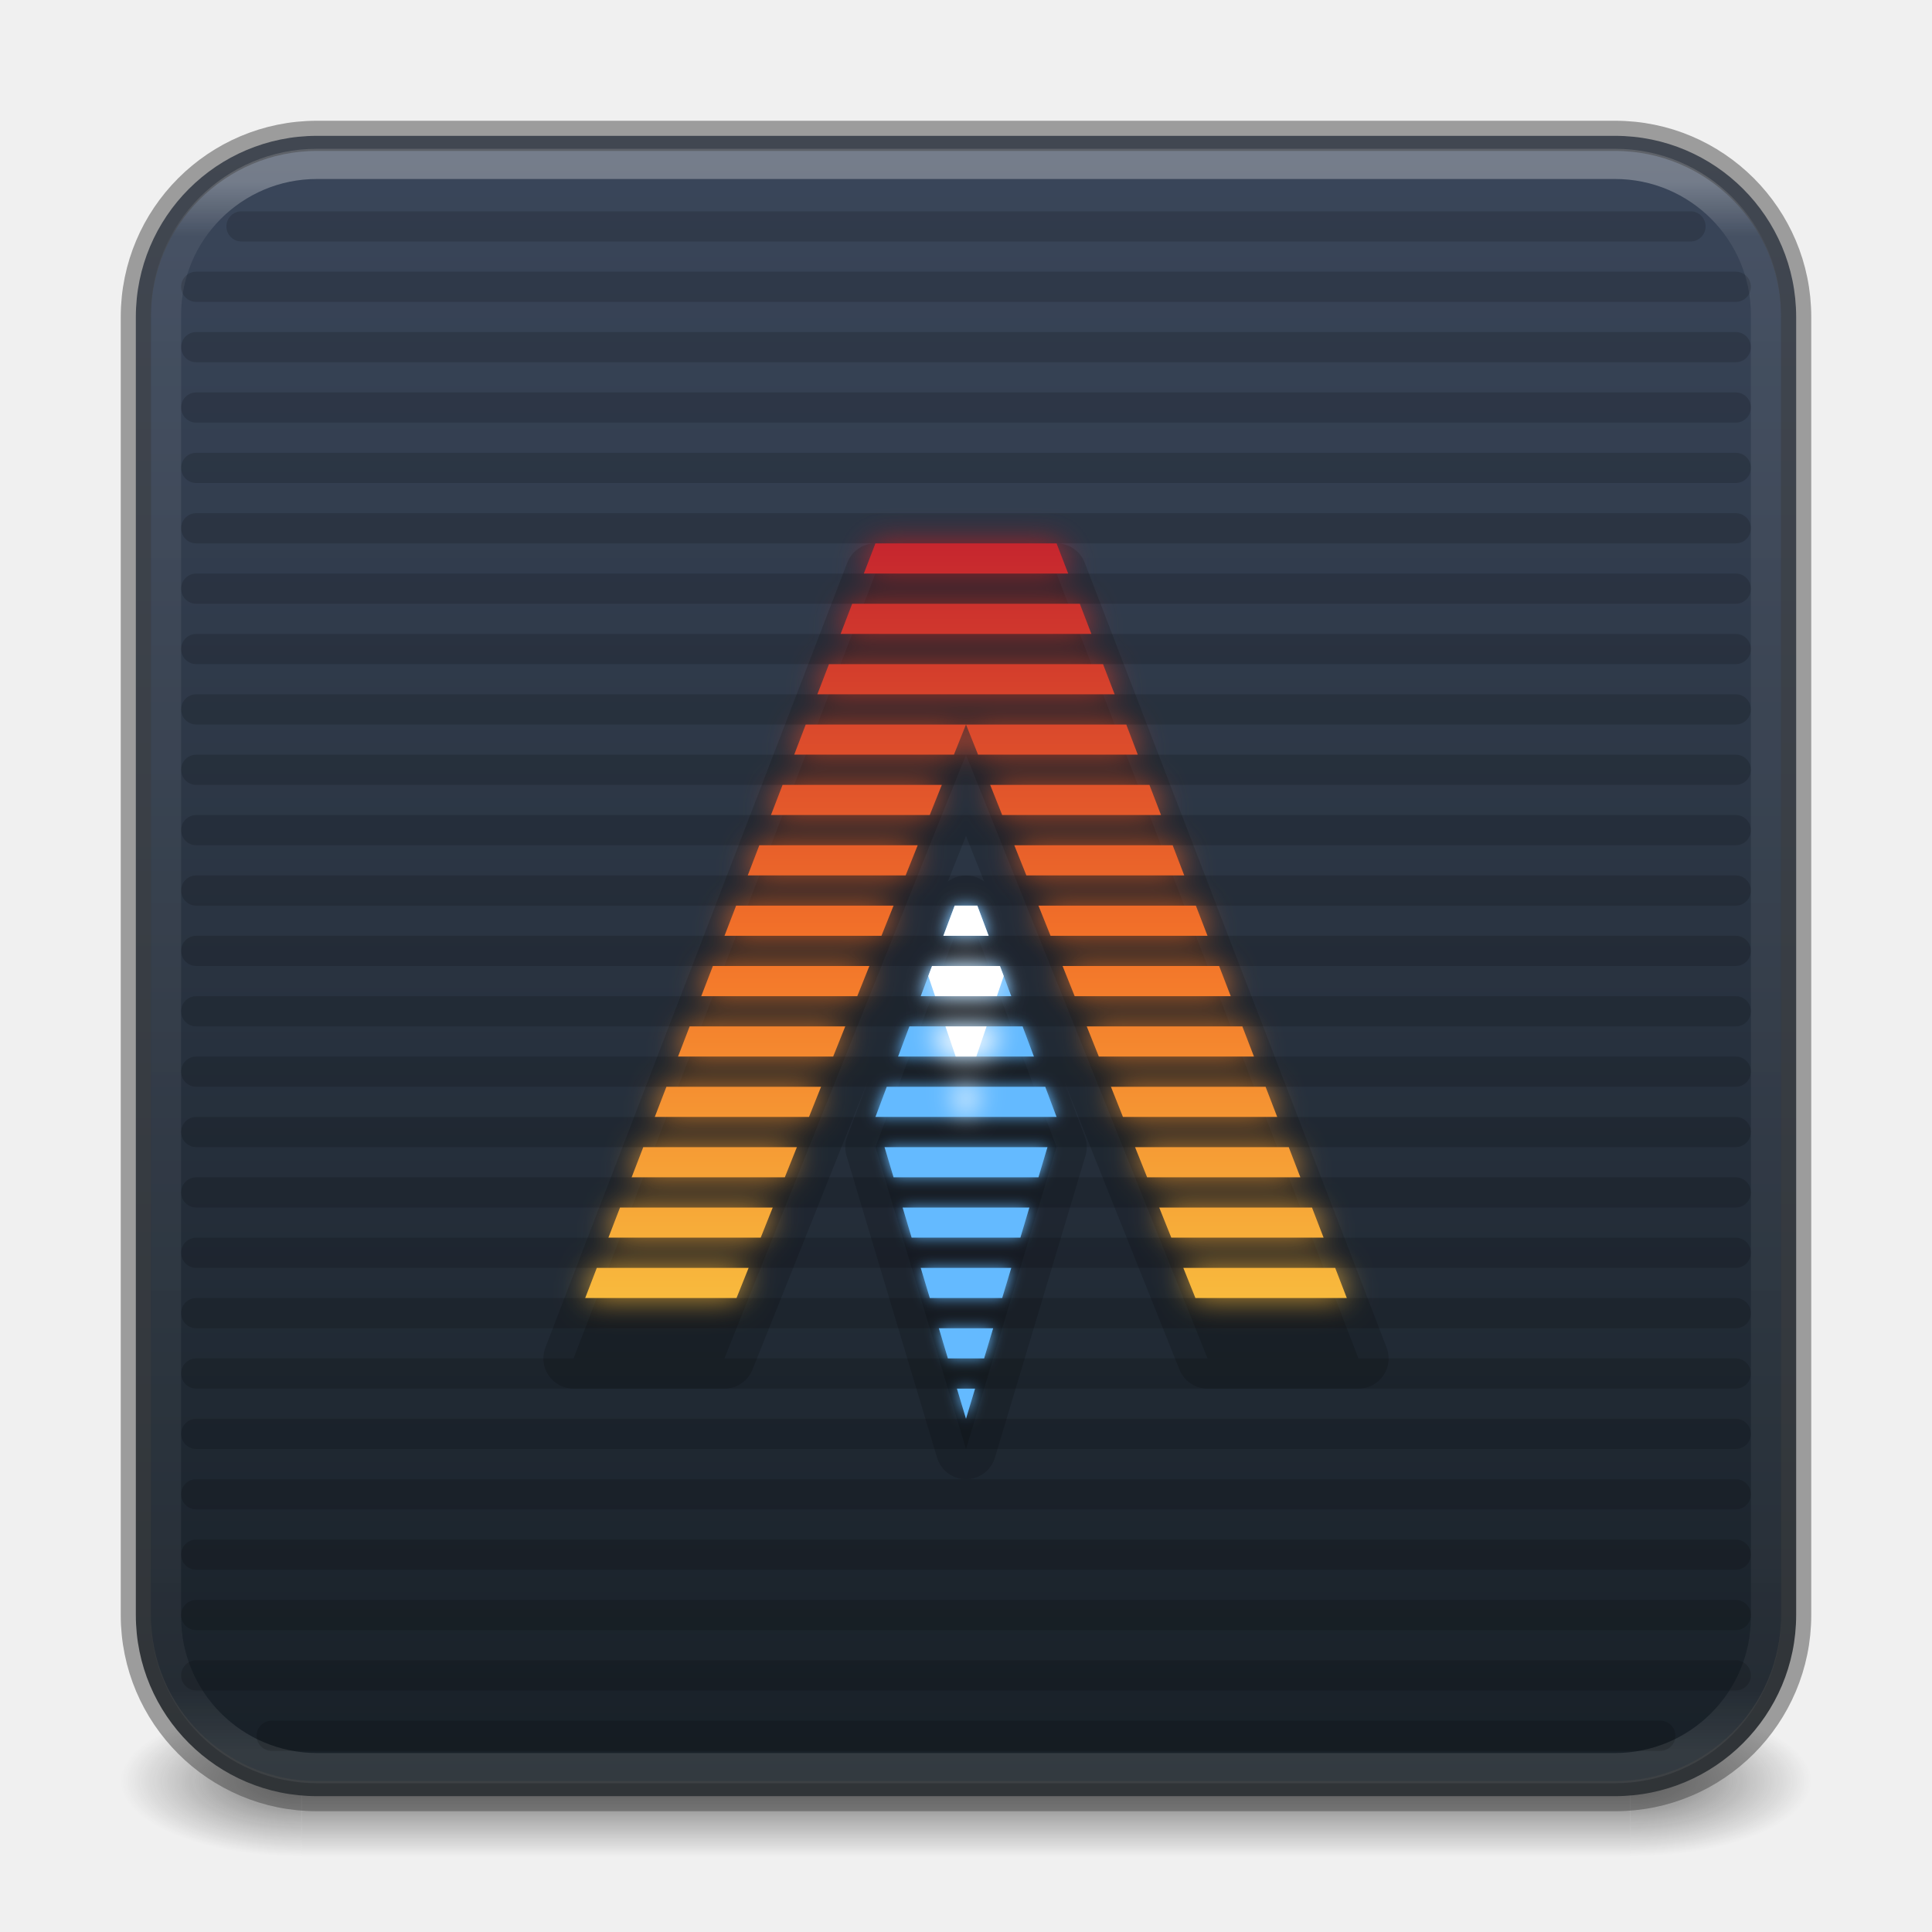
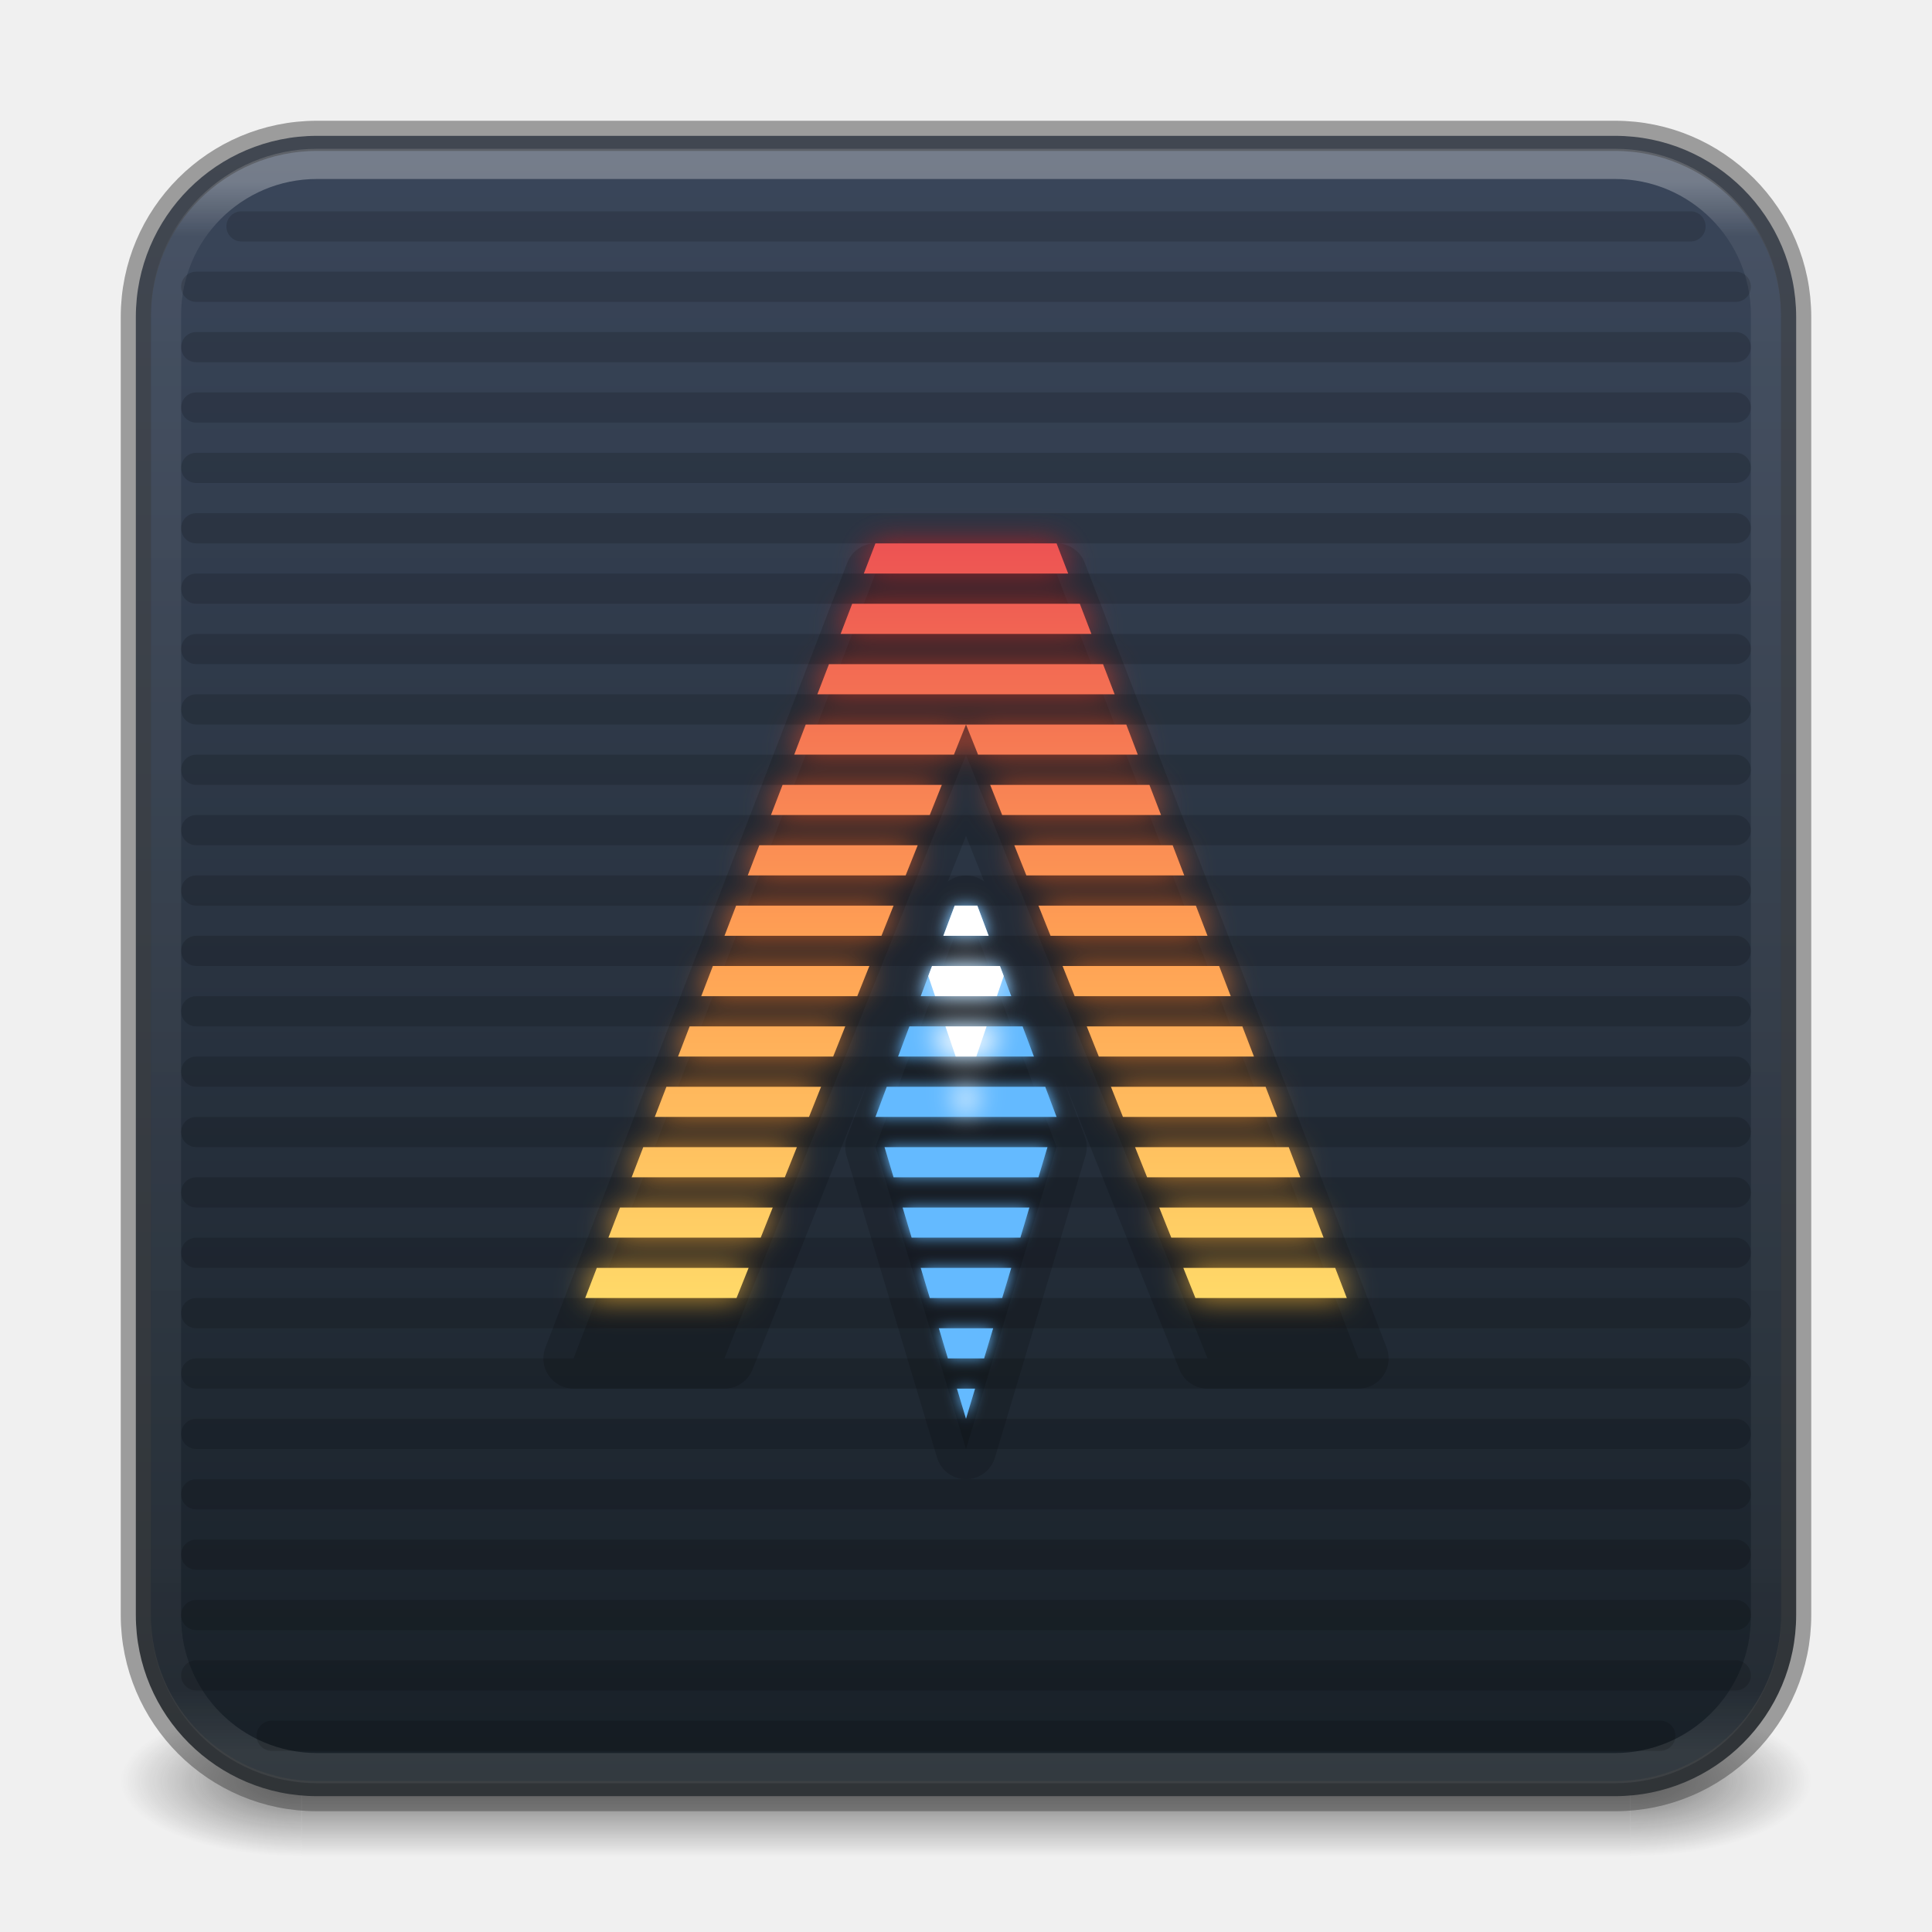
<svg xmlns="http://www.w3.org/2000/svg" xmlns:xlink="http://www.w3.org/1999/xlink" width="64" height="64" viewBox="0 0 64 64" fill="none" version="1.1" id="svg4" xml:space="preserve">
  <defs id="defs4">
+     <linearGradient id="linearGradient3">
+       <stop style="stop-color:#ed5353;stop-opacity:1;" offset="0" id="stop1" />
+       <stop style="stop-color:#ffa154;stop-opacity:1;" offset="0.5" id="stop2" />
+       <stop style="stop-color:#ffe16b;stop-opacity:1;" offset="1" id="stop3" />
+     </linearGradient>
    <linearGradient id="linearGradient909">
      <stop id="stop901" style="stop-color:#3a465a;stop-opacity:1;" offset="0" />
      <stop id="stop907" style="stop-color:#182027;stop-opacity:1;" offset="1" />
    </linearGradient>
    <linearGradient y2="42.092" x2="24" y1="5.909" x1="24" gradientTransform="matrix(1.432432,0,0,1.436283,-2.378375,-2.470783)" gradientUnits="userSpaceOnUse" id="linearGradient3904" xlink:href="#linearGradient4270" />
    <linearGradient id="linearGradient4270">
      <stop id="stop4272" style="stop-color:#ffffff;stop-opacity:1" offset="0" />
      <stop id="stop4274" style="stop-color:#ffffff;stop-opacity:0.235" offset="0.035" />
      <stop id="stop4276" style="stop-color:#ffffff;stop-opacity:0.157" offset="0.962" />
      <stop id="stop4278" style="stop-color:#ffffff;stop-opacity:0.392" offset="1" />
    </linearGradient>
    <linearGradient id="linearGradient3688-166-749-654">
      <stop offset="0" style="stop-color:#181818;stop-opacity:1" id="stop3088" />
      <stop offset="1" style="stop-color:#181818;stop-opacity:0" id="stop3090" />
    </linearGradient>
    <linearGradient id="linearGradient3702-501-757-795">
      <stop offset="0" style="stop-color:#181818;stop-opacity:0" id="stop3100" />
      <stop offset="0.5" style="stop-color:#181818;stop-opacity:1" id="stop3102" />
      <stop offset="1" style="stop-color:#181818;stop-opacity:0" id="stop3104" />
    </linearGradient>
    <radialGradient cx="4.993" cy="43.5" r="2.5" fx="4.993" fy="43.5" id="radialGradient3337-2-2" xlink:href="#linearGradient3688-166-749-654" gradientUnits="userSpaceOnUse" gradientTransform="matrix(2.404541,0,0,1,41.98575,15.5)" />
    <radialGradient cx="4.993" cy="43.5" r="2.5" fx="4.993" fy="43.5" id="radialGradient3339-1-4" xlink:href="#linearGradient3688-166-749-654" gradientUnits="userSpaceOnUse" gradientTransform="matrix(2.404541,0,0,1,-22.01424,-102.5)" />
    <linearGradient x1="25.058" y1="47.028" x2="25.058" y2="39.999" id="linearGradient6394" xlink:href="#linearGradient3702-501-757-795" gradientUnits="userSpaceOnUse" gradientTransform="matrix(1.571429,0,0,0.7142857,-5.714285,27.92857)" />
    <linearGradient xlink:href="#linearGradient909" id="linearGradient899" x1="31.781" y1="4.927" x2="31.781" y2="59.148" gradientUnits="userSpaceOnUse" />
-     <linearGradient xlink:href="#linearGradient1" id="linearGradient118" gradientUnits="userSpaceOnUse" x1="25" y1="15" x2="25" y2="35" gradientTransform="matrix(1.333333,0,0,1.333333,-1.333322,-1.999995)" />
+     <linearGradient xlink:href="#linearGradient3" id="linearGradient118" gradientUnits="userSpaceOnUse" x1="25" y1="15" x2="25" y2="35" gradientTransform="matrix(1.333333,0,0,1.333333,-1.333322,-1.999995)" />
    <linearGradient id="linearGradient1">
      <stop style="stop-color:#c6262e;stop-opacity:1;" offset="0" id="stop4" />
      <stop style="stop-color:#f37329;stop-opacity:1;" offset="0.5" id="stop6" />
      <stop style="stop-color:#f9c440;stop-opacity:1;" offset="1" id="stop5" />
    </linearGradient>
    <filter style="color-interpolation-filters:sRGB" id="filter7" x="-0.406" y="-0.139" width="1.812" height="1.279">
      <feGaussianBlur stdDeviation="0.305" id="feGaussianBlur7" />
    </filter>
    <filter style="color-interpolation-filters:sRGB" id="filter7-2" x="-0.366" y="-0.133" width="1.731" height="1.266">
      <feGaussianBlur stdDeviation="0.305" id="feGaussianBlur7-9" />
    </filter>
    <linearGradient xlink:href="#linearGradient1" id="linearGradient134" gradientUnits="userSpaceOnUse" gradientTransform="matrix(1.333333,0,0,1.333333,-65.33332,-1.999995)" x1="25" y1="15" x2="25" y2="35" />
    <filter style="color-interpolation-filters:sRGB" id="filter134" x="-0.048" y="-0.048" width="1.096" height="1.097">
      <feGaussianBlur stdDeviation="0.504" id="feGaussianBlur134" />
    </filter>
    <linearGradient xlink:href="#linearGradient1" id="linearGradient135" gradientUnits="userSpaceOnUse" gradientTransform="matrix(1.333333,0,0,1.333333,-1.333322,-1.999995)" x1="25" y1="15" x2="25" y2="35" />
    <filter style="color-interpolation-filters:sRGB" id="filter135" x="-0.092" y="-0.033" width="1.185" height="1.065">
      <feGaussianBlur stdDeviation="0.231" id="feGaussianBlur135" />
    </filter>
  </defs>
  <g id="g866">
    <rect style="opacity:0.6;fill:url(#radialGradient3337-2-2);fill-opacity:1;stroke:none;stroke-width:1.062" id="rect2801-5-5-7-9" y="56.5" x="54" height="5" width="6" />
    <rect style="opacity:0.6;fill:url(#radialGradient3339-1-4);fill-opacity:1;stroke:none;stroke-width:1.062" id="rect3696-3-0-3-7" transform="scale(-1)" y="-61.5" x="-10" height="5" width="6" />
    <rect style="opacity:0.6;fill:url(#linearGradient6394);fill-opacity:1;stroke:none;stroke-width:1.062" id="rect3700-5-6-8-4" y="56.5" x="10" height="5" width="44" />
  </g>
  <rect width="55" height="55" rx="6" ry="6" x="4.5" y="4.5" id="rect5505-21-3-8-5-2-9" style="color:#000000;display:inline;overflow:visible;visibility:visible;fill:url(#linearGradient899);fill-opacity:1;fill-rule:nonzero;stroke:none;stroke-width:1;marker:none;enable-background:accumulate" />
  <path id="path136" style="opacity:0.15;fill:#000000;fill-opacity:1;stroke:#000000;stroke-width:2;stroke-linejoin:round;stroke-dasharray:none;stroke-opacity:1" d="M 29,19 19,45 h 4.998 L 32,25 40,45 h 5 L 35,19 Z m 3,11 -3,8 3,10 3,-10 z" />
  <path id="path137" style="opacity:0.15;fill:#000000;fill-opacity:1;stroke:none;stroke-width:2;stroke-linejoin:round;stroke-dasharray:none;stroke-opacity:1" d="M 29,19 19,45 h 4.998 L 32,25 40,45 h 5 L 35,19 Z m 3,11 -3,8 3,10 3,-10 z" />
  <path id="path134" style="fill:url(#linearGradient135);stroke:none;stroke-width:1.333;stroke-linejoin:round;stroke-opacity:0.497;filter:url(#filter134)" d="m 29,18 -0.385,1 h 6.77 L 35,18 Z m -0.77,2 -0.385,1 h 8.309 l -0.385,-1 z m -0.77,2 -0.385,1 h 9.848 l -0.385,-1 z m -0.77,2 -0.383,1 h 5.291 L 32,24 Z M 32,24 l 0.4,1 h 5.291 l -0.383,-1 z m -6.076,2 -0.385,1 h 5.26 l 0.4,-1 z m 6.877,0 0.398,1 h 5.262 l -0.385,-1 z m -7.646,2 -0.385,1 H 30 l 0.4,-1 z M 33.6,28 34,29 h 5.23 L 38.846,28 Z M 24.385,30 24,31 h 5.199 l 0.4,-1 z m 10.016,0 0.4,1 H 40 l -0.385,-1 z m -10.785,2 -0.385,1 h 5.168 l 0.4,-1 z m 11.584,0 0.4,1 h 5.17 l -0.385,-1 z m -12.354,2 -0.385,1 h 5.139 L 28,34 Z M 36,34 l 0.4,1 h 5.139 l -0.385,-1 z m -13.924,2 -0.385,1 h 5.107 l 0.4,-1 z m 14.725,0 0.398,1 h 5.109 l -0.385,-1 z m -15.492,2 -0.385,1 h 5.074 l 0.4,-1 z M 37.6,38 38,39 h 5.076 l -0.385,-1 z m -17.061,2 -0.385,1 h 5.045 l 0.398,-1 z m 17.861,0 0.4,1 h 5.045 l -0.385,-1 z m -18.631,2 -0.385,1 h 5.014 l 0.4,-1 z m 19.43,0 0.4,1 h 5.016 l -0.385,-1 z" />
  <rect style="opacity:0.3;fill:none;stroke:url(#linearGradient3904);stroke-width:1;stroke-linecap:round;stroke-linejoin:round;stroke-miterlimit:4;stroke-dasharray:none;stroke-dashoffset:0;stroke-opacity:1" id="rect6741" y="5.429" x="5.5" ry="5" rx="5" height="53.142" width="53" />
  <rect style="color:#000000;display:inline;overflow:visible;visibility:visible;opacity:0.5;fill:none;stroke:#474747;stroke-width:1;stroke-linecap:round;stroke-linejoin:round;stroke-miterlimit:4;stroke-dasharray:none;stroke-dashoffset:0;stroke-opacity:1;marker:none;enable-background:accumulate" id="rect5505-21-9" y="4.5" x="4.5" ry="6" rx="6" height="55" width="55" />
  <path id="path115" style="fill:url(#linearGradient118);stroke:none;stroke-width:1.333;stroke-linejoin:round;stroke-opacity:0.497" d="M 29 18 L 28.615 19 L 35.385 19 L 35 18 L 29 18 z M 28.23 20 L 27.846 21 L 36.154 21 L 35.77 20 L 28.23 20 z M 27.461 22 L 27.076 23 L 36.924 23 L 36.539 22 L 27.461 22 z M 26.691 24 L 26.309 25 L 31.6 25 L 32 24 L 26.691 24 z M 32 24 L 32.4 25 L 37.691 25 L 37.309 24 L 32 24 z M 25.924 26 L 25.539 27 L 30.799 27 L 31.199 26 L 25.924 26 z M 32.801 26 L 33.199 27 L 38.461 27 L 38.076 26 L 32.801 26 z M 25.154 28 L 24.77 29 L 30 29 L 30.4 28 L 25.154 28 z M 33.6 28 L 34 29 L 39.23 29 L 38.846 28 L 33.6 28 z M 24.385 30 L 24 31 L 29.199 31 L 29.6 30 L 24.385 30 z M 34.4 30 L 34.801 31 L 40 31 L 39.615 30 L 34.4 30 z M 23.615 32 L 23.23 33 L 28.398 33 L 28.799 32 L 23.615 32 z M 35.199 32 L 35.6 33 L 40.77 33 L 40.385 32 L 35.199 32 z M 22.846 34 L 22.461 35 L 27.6 35 L 28 34 L 22.846 34 z M 36 34 L 36.4 35 L 41.539 35 L 41.154 34 L 36 34 z M 22.076 36 L 21.691 37 L 26.799 37 L 27.199 36 L 22.076 36 z M 36.801 36 L 37.199 37 L 42.309 37 L 41.924 36 L 36.801 36 z M 21.309 38 L 20.924 39 L 25.998 39 L 26.398 38 L 21.309 38 z M 37.6 38 L 38 39 L 43.076 39 L 42.691 38 L 37.6 38 z M 20.539 40 L 20.154 41 L 25.199 41 L 25.598 40 L 20.539 40 z M 38.4 40 L 38.801 41 L 43.846 41 L 43.461 40 L 38.4 40 z M 19.77 42 L 19.385 43 L 24.398 43 L 24.799 42 L 19.77 42 z M 39.199 42 L 39.6 43 L 44.615 43 L 44.23 42 L 39.199 42 z " />
  <path id="path135" style="fill:#64baff;stroke:none;stroke-width:1.293;stroke-linejoin:round;stroke-opacity:0.497;filter:url(#filter135)" d="M 31.625 30 L 31.25 31 L 32.75 31 L 32.375 30 L 31.625 30 z M 30.875 32 L 30.5 33 L 33.5 33 L 33.125 32 L 30.875 32 z M 30.125 34 L 29.75 35 L 34.25 35 L 33.875 34 L 30.125 34 z M 29.375 36 L 29 37 L 35 37 L 34.625 36 L 29.375 36 z M 29.301 38 L 29.6 39 L 34.4 39 L 34.699 38 L 29.301 38 z M 29.9 40 L 30.199 41 L 33.801 41 L 34.1 40 L 29.9 40 z M 30.5 42 L 30.801 43 L 33.199 43 L 33.5 42 L 30.5 42 z M 31.1 44 L 31.4 45 L 32.6 45 L 32.9 44 L 31.1 44 z M 31.699 46 L 32 47 L 32.301 46 L 31.699 46 z " />
  <path id="path116" style="fill:#64baff;stroke:none;stroke-width:1.293;stroke-linejoin:round;stroke-opacity:0.497" d="M 31.625 30 L 31.25 31 L 32.75 31 L 32.375 30 L 31.625 30 z M 30.875 32 L 30.5 33 L 33.5 33 L 33.125 32 L 30.875 32 z M 30.125 34 L 29.75 35 L 34.25 35 L 33.875 34 L 30.125 34 z M 29.375 36 L 29 37 L 35 37 L 34.625 36 L 29.375 36 z M 29.301 38 L 29.6 39 L 34.4 39 L 34.699 38 L 29.301 38 z M 29.9 40 L 30.199 41 L 33.801 41 L 34.1 40 L 29.9 40 z M 30.5 42 L 30.801 43 L 33.199 43 L 33.5 42 L 30.5 42 z M 31.1 44 L 31.4 45 L 32.6 45 L 32.9 44 L 31.1 44 z M 31.699 46 L 32 47 L 32.301 46 L 31.699 46 z " />
  <path id="path117" style="fill:#ffffff;fill-opacity:1;stroke:none;stroke-width:0.8;stroke-linejoin:round;stroke-opacity:0.497" d="M 31.625 30 L 31.25 31 L 32.75 31 L 32.375 30 L 31.625 30 z M 30.875 32 L 30.75 32.334 L 30.977 33 L 33.023 33 L 33.25 32.334 L 33.125 32 L 30.875 32 z M 31.318 34 L 31.658 35 L 32.342 35 L 32.682 34 L 31.318 34 z " />
  <path id="path118" style="mix-blend-mode:normal;fill:#ffffff;fill-opacity:1;stroke:none;stroke-width:0.6;stroke-linejoin:round;stroke-opacity:0.497;filter:url(#filter7)" d="M -11.543 24 L -11.843 24.75 L -11.242 24.75 L -11.543 24 z M -12.143 25.5 L -12.444 26.25 L -10.642 26.25 L -10.942 25.5 L -12.143 25.5 z M -12.376 27 L -12.127 27.75 L -10.958 27.75 L -10.709 27 L -12.376 27 z M -11.877 28.5 L -11.626 29.25 L -11.459 29.25 L -11.209 28.5 L -11.877 28.5 z " transform="matrix(1.333333,0,0,1.333333,47.39021,-1.999992)" />
  <path id="path80" style="color:#000000;opacity:0.15;fill:#000000;stroke-linecap:round;stroke-linejoin:round;-inkscape-stroke:none" d="M 8,7 A 0.5,0.5 0 0 0 7.5,7.5 0.5,0.5 0 0 0 8,8 H 56 A 0.5,0.5 0 0 0 56.5,7.5 0.5,0.5 0 0 0 56,7 Z M 6.5,9 A 0.5,0.5 0 0 0 6,9.5 0.5,0.5 0 0 0 6.5,10 h 51 A 0.5,0.5 0 0 0 58,9.5 0.5,0.5 0 0 0 57.5,9 Z m 0,2 A 0.5,0.5 0 0 0 6,11.5 0.5,0.5 0 0 0 6.5,12 h 51 A 0.5,0.5 0 0 0 58,11.5 0.5,0.5 0 0 0 57.5,11 Z m 0,2 A 0.5,0.5 0 0 0 6,13.5 0.5,0.5 0 0 0 6.5,14 h 51 A 0.5,0.5 0 0 0 58,13.5 0.5,0.5 0 0 0 57.5,13 Z m 0,2 A 0.5,0.5 0 0 0 6,15.5 0.5,0.5 0 0 0 6.5,16 h 51 A 0.5,0.5 0 0 0 58,15.5 0.5,0.5 0 0 0 57.5,15 Z m 0,2 A 0.5,0.5 0 0 0 6,17.5 0.5,0.5 0 0 0 6.5,18 h 51 A 0.5,0.5 0 0 0 58,17.5 0.5,0.5 0 0 0 57.5,17 Z m 0,2 A 0.5,0.5 0 0 0 6,19.5 0.5,0.5 0 0 0 6.5,20 h 51 A 0.5,0.5 0 0 0 58,19.5 0.5,0.5 0 0 0 57.5,19 Z m 0,2 A 0.5,0.5 0 0 0 6,21.5 0.5,0.5 0 0 0 6.5,22 h 51 A 0.5,0.5 0 0 0 58,21.5 0.5,0.5 0 0 0 57.5,21 Z m 0,2 A 0.5,0.5 0 0 0 6,23.5 0.5,0.5 0 0 0 6.5,24 h 51 A 0.5,0.5 0 0 0 58,23.5 0.5,0.5 0 0 0 57.5,23 Z m 0,2 A 0.5,0.5 0 0 0 6,25.5 0.5,0.5 0 0 0 6.5,26 h 51 A 0.5,0.5 0 0 0 58,25.5 0.5,0.5 0 0 0 57.5,25 Z m 0,2 A 0.5,0.5 0 0 0 6,27.5 0.5,0.5 0 0 0 6.5,28 h 51 A 0.5,0.5 0 0 0 58,27.5 0.5,0.5 0 0 0 57.5,27 Z m 0,2 A 0.5,0.5 0 0 0 6,29.5 0.5,0.5 0 0 0 6.5,30 h 51 A 0.5,0.5 0 0 0 58,29.5 0.5,0.5 0 0 0 57.5,29 Z m 0,2 A 0.5,0.5 0 0 0 6,31.5 0.5,0.5 0 0 0 6.5,32 h 51 A 0.5,0.5 0 0 0 58,31.5 0.5,0.5 0 0 0 57.5,31 Z m 0,2 A 0.5,0.5 0 0 0 6,33.5 0.5,0.5 0 0 0 6.5,34 h 51 A 0.5,0.5 0 0 0 58,33.5 0.5,0.5 0 0 0 57.5,33 Z m 0,2 A 0.5,0.5 0 0 0 6,35.5 0.5,0.5 0 0 0 6.5,36 h 51 A 0.5,0.5 0 0 0 58,35.5 0.5,0.5 0 0 0 57.5,35 Z m 0,2 A 0.5,0.5 0 0 0 6,37.5 0.5,0.5 0 0 0 6.5,38 h 51 A 0.5,0.5 0 0 0 58,37.5 0.5,0.5 0 0 0 57.5,37 Z m 0,2 A 0.5,0.5 0 0 0 6,39.5 0.5,0.5 0 0 0 6.5,40 h 51 A 0.5,0.5 0 0 0 58,39.5 0.5,0.5 0 0 0 57.5,39 Z m 0,2 A 0.5,0.5 0 0 0 6,41.5 0.5,0.5 0 0 0 6.5,42 h 51 A 0.5,0.5 0 0 0 58,41.5 0.5,0.5 0 0 0 57.5,41 Z m 0,2 A 0.5,0.5 0 0 0 6,43.5 0.5,0.5 0 0 0 6.5,44 h 51 A 0.5,0.5 0 0 0 58,43.5 0.5,0.5 0 0 0 57.5,43 Z m 0,2 A 0.5,0.5 0 0 0 6,45.5 0.5,0.5 0 0 0 6.5,46 h 51 A 0.5,0.5 0 0 0 58,45.5 0.5,0.5 0 0 0 57.5,45 Z m 0,2 A 0.5,0.5 0 0 0 6,47.5 0.5,0.5 0 0 0 6.5,48 h 51 A 0.5,0.5 0 0 0 58,47.5 0.5,0.5 0 0 0 57.5,47 Z m 0,2 A 0.5,0.5 0 0 0 6,49.5 0.5,0.5 0 0 0 6.5,50 h 51 A 0.5,0.5 0 0 0 58,49.5 0.5,0.5 0 0 0 57.5,49 Z m 0,2 A 0.5,0.5 0 0 0 6,51.5 0.5,0.5 0 0 0 6.5,52 h 51 A 0.5,0.5 0 0 0 58,51.5 0.5,0.5 0 0 0 57.5,51 Z m 0,2 A 0.5,0.5 0 0 0 6,53.5 0.5,0.5 0 0 0 6.5,54 h 51 A 0.5,0.5 0 0 0 58,53.5 0.5,0.5 0 0 0 57.5,53 Z m 0,2 A 0.5,0.5 0 0 0 6,55.5 0.5,0.5 0 0 0 6.5,56 h 51 A 0.5,0.5 0 0 0 58,55.5 0.5,0.5 0 0 0 57.5,55 Z M 9,57 A 0.5,0.5 0 0 0 8.5,57.5 0.5,0.5 0 0 0 9,58 H 55 A 0.5,0.5 0 0 0 55.5,57.5 0.5,0.5 0 0 0 55,57 Z" />
  <path style="fill:url(#linearGradient134);stroke:none;stroke-width:1.333;stroke-linejoin:round;stroke-opacity:0.497" d="m -35,18 h 6 l 10,26 h -5 l -8,-20 -8.003,20 H -45 Z" id="path115-2" />
  <path style="fill:#64baff;stroke:none;stroke-width:1.293;stroke-linejoin:round;stroke-opacity:0.497" d="m -32,29 -3,8 3,10 3,-10 z" id="path116-7" />
  <path style="fill:#ffffff;fill-opacity:1;stroke:none;stroke-width:0.8;stroke-linejoin:round;stroke-opacity:0.497" d="M -32,29 -33.25,32.333 -32,36 l 1.25,-3.667 z" id="path117-0" />
  <path style="mix-blend-mode:normal;fill:#ffffff;fill-opacity:1;stroke:none;stroke-width:0.6;stroke-linejoin:round;stroke-opacity:0.497;filter:url(#filter7-2)" d="m -11.543,24 -1,2.5 1,3 1,-3 z" id="path118-9" transform="matrix(1.333333,0,0,1.333333,-16.60979,-1.999992)" />
</svg>
